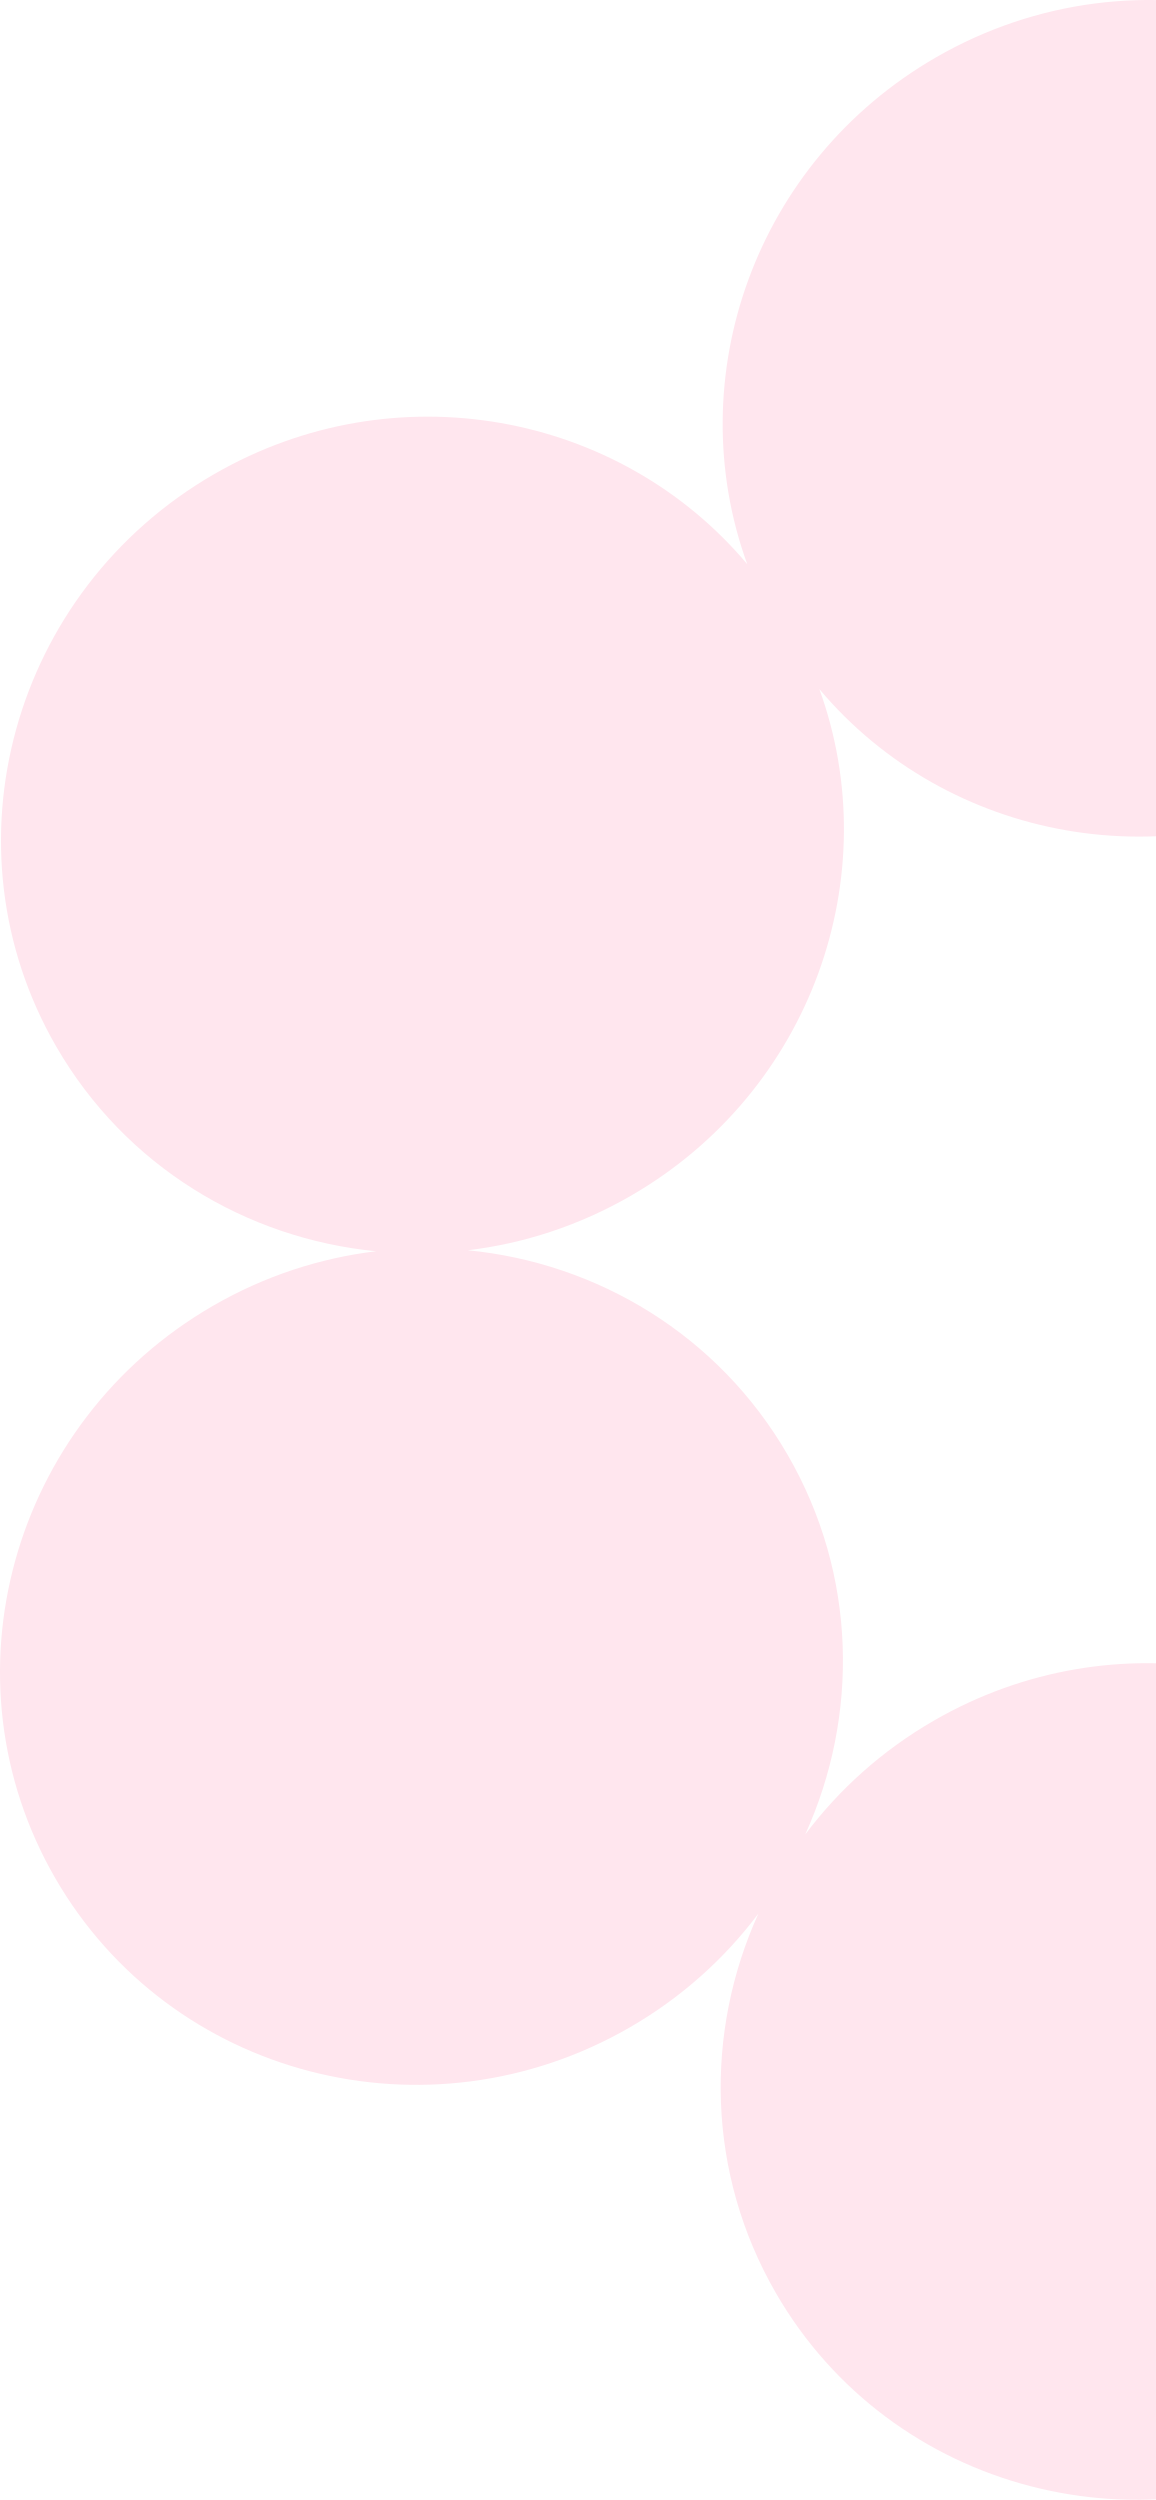
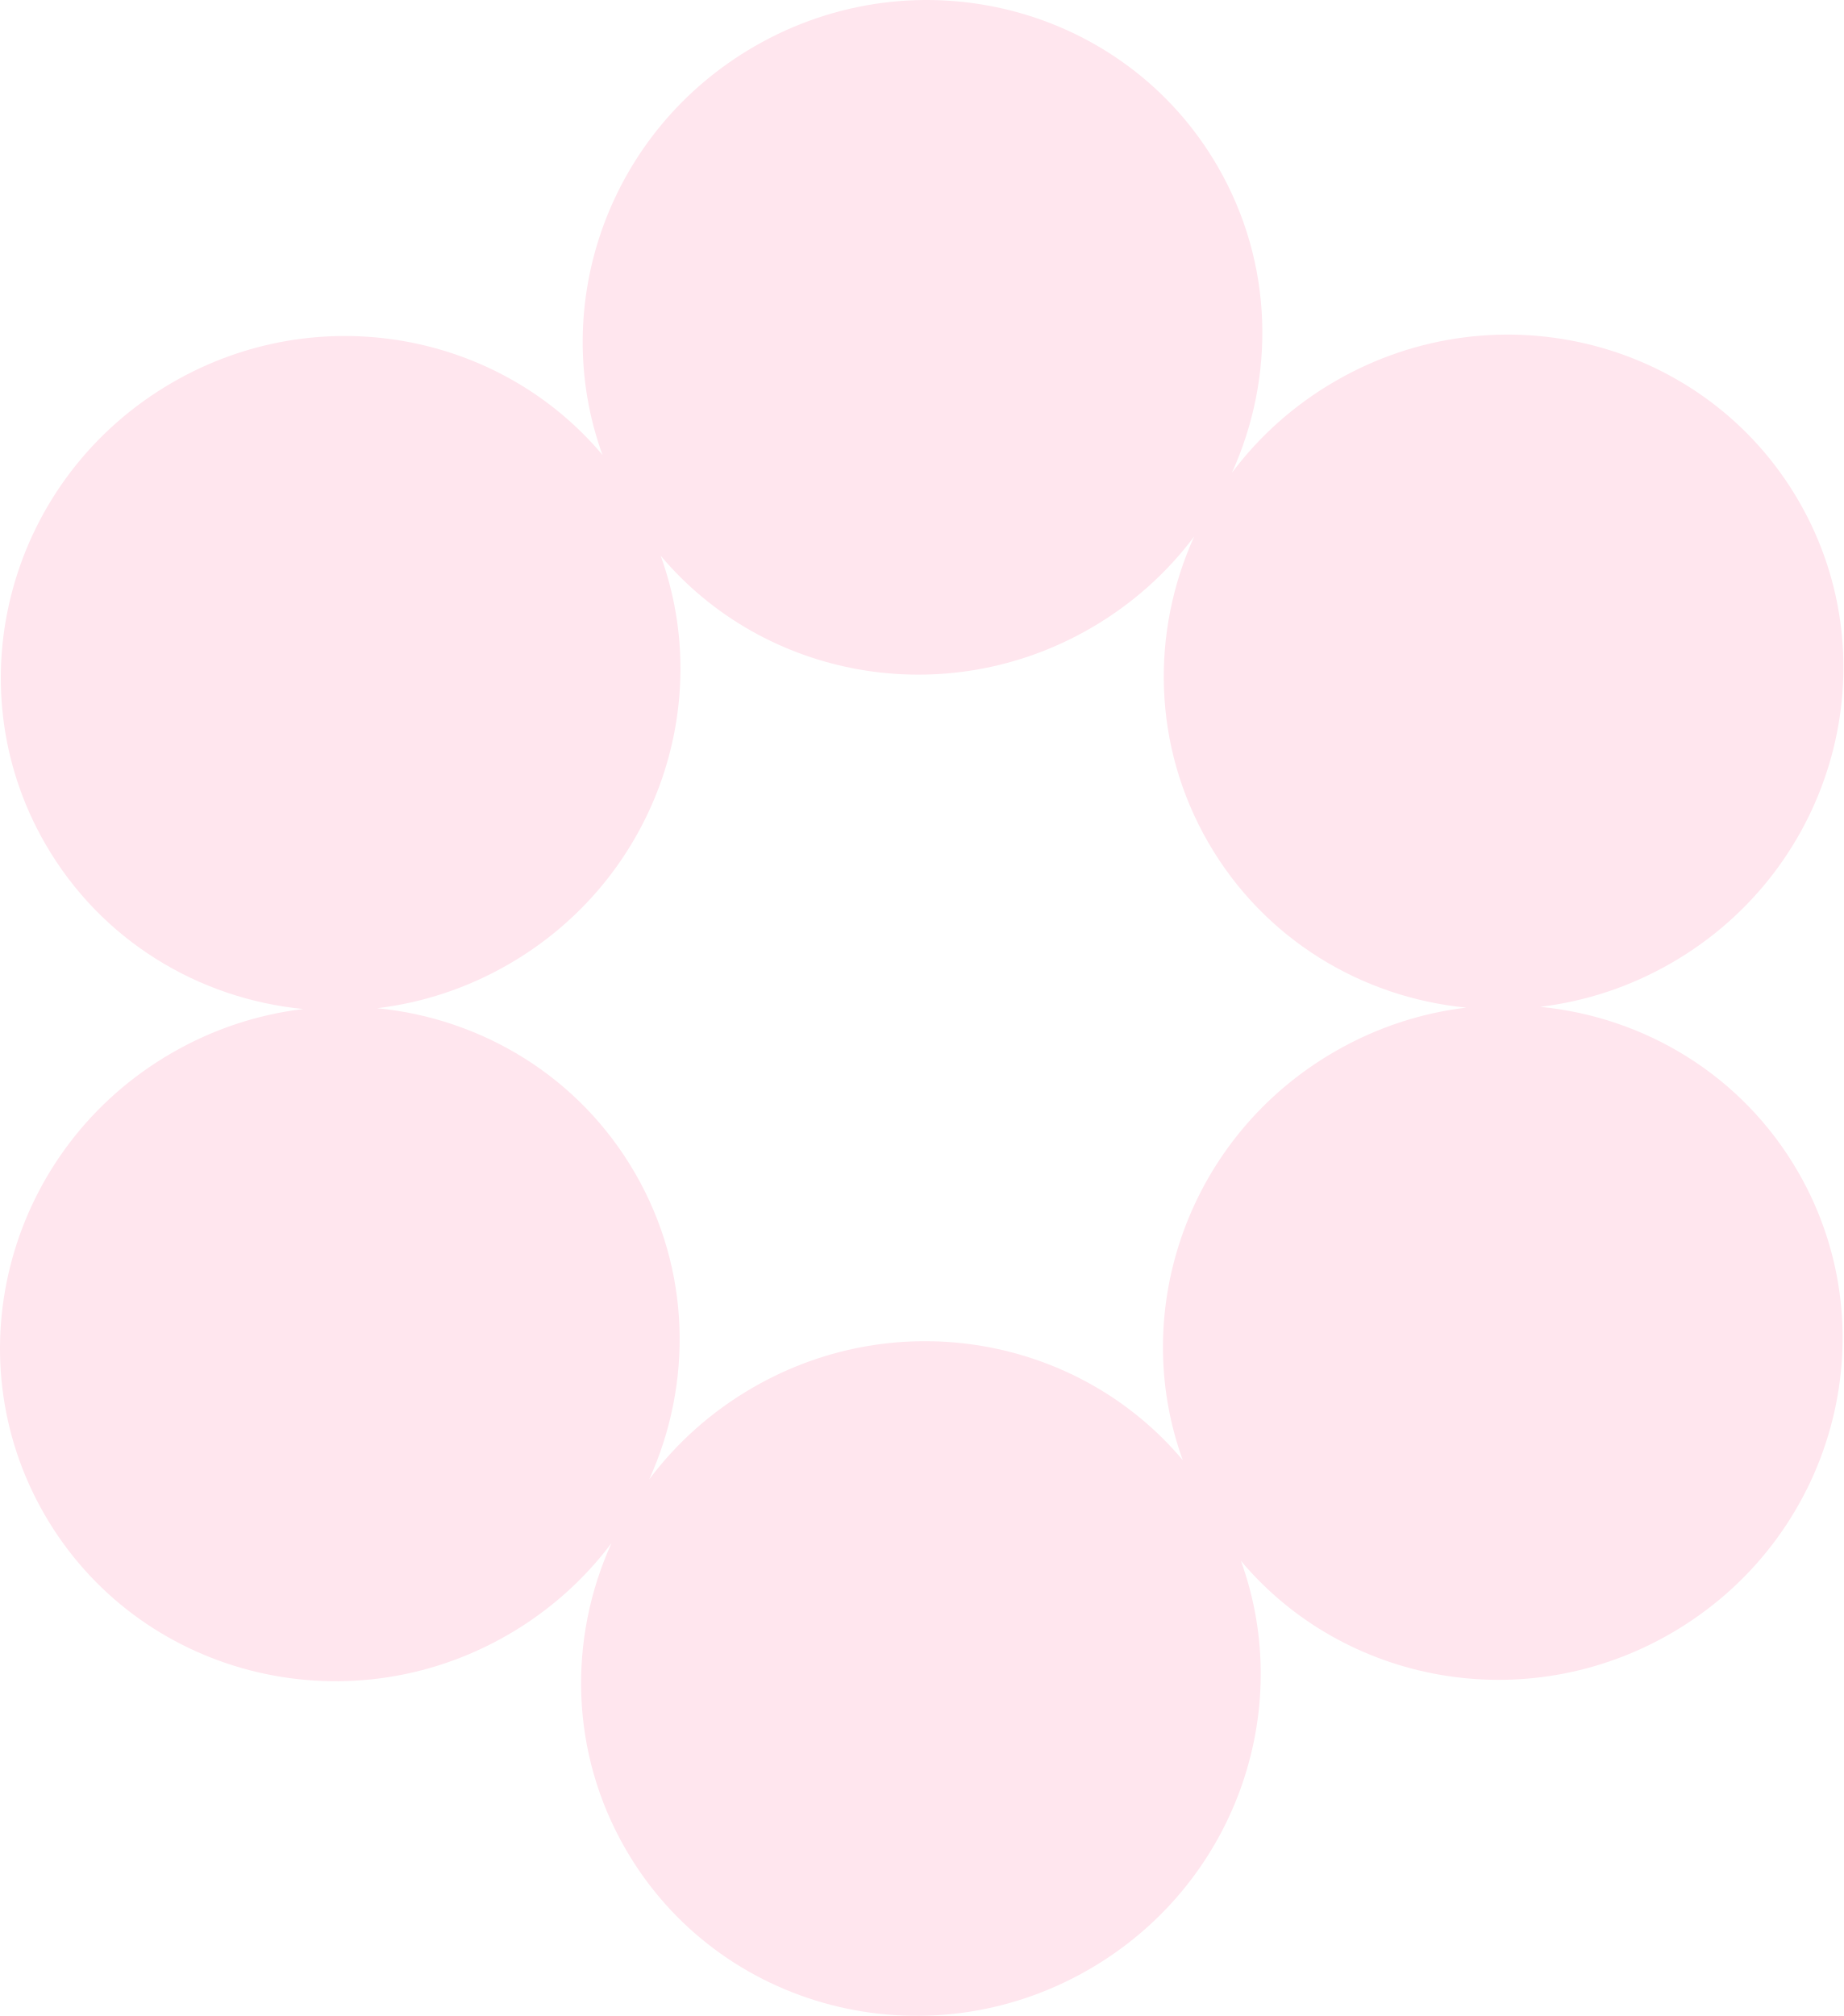
- <svg xmlns="http://www.w3.org/2000/svg" width="92" height="199" viewBox="0 0 92 199" fill="none">
+ <svg xmlns="http://www.w3.org/2000/svg" width="182" height="199" viewBox="0 0 182 199" fill="none">
  <path fill-rule="evenodd" clip-rule="evenodd" d="M152.053 99.384C156.487 98.851 160.898 97.429 165.022 95.048C181.125 85.751 186.755 65.355 177.597 49.492C168.438 33.629 147.96 28.306 131.856 37.604C127.732 39.984 124.295 43.093 121.618 46.667C125.899 37.235 125.752 26.025 120.231 16.463C111.073 0.6 90.594 -4.722 74.49 4.575C60.108 12.879 54.08 30.035 59.481 44.909C49.3 32.795 31.427 29.438 17.046 37.741C0.943 47.038 -4.687 67.434 4.471 83.297C9.992 92.859 19.625 98.592 29.935 99.6C25.501 100.132 21.09 101.554 16.966 103.935C0.863 113.232 -4.767 133.629 4.392 149.492C13.55 165.355 34.029 170.677 50.132 161.38C54.256 158.999 57.693 155.89 60.371 152.317C56.089 161.749 56.237 172.958 61.758 182.521C70.916 198.384 91.395 203.706 107.498 194.409C121.88 186.106 127.908 168.948 122.508 154.075C132.688 166.188 150.561 169.547 164.943 161.243C181.046 151.946 186.676 131.55 177.518 115.687C171.997 106.124 162.363 100.392 152.053 99.384ZM64.093 146.028C66.771 142.454 70.208 139.345 74.332 136.964C88.714 128.661 106.586 132.018 116.767 144.132C111.367 129.258 117.395 112.102 131.777 103.798C135.901 101.417 140.312 99.995 144.746 99.463C134.436 98.455 124.802 92.723 119.281 83.16C113.761 73.598 113.614 62.389 117.895 52.956C115.217 56.53 111.78 59.639 107.656 62.02C93.274 70.323 75.402 66.965 65.221 54.852C70.621 69.725 64.593 86.882 50.211 95.186C46.087 97.567 41.676 98.989 37.242 99.521C47.552 100.53 57.187 106.261 62.707 115.823C68.228 125.386 68.374 136.595 64.093 146.028Z" fill="#FFE6EE" />
</svg>
